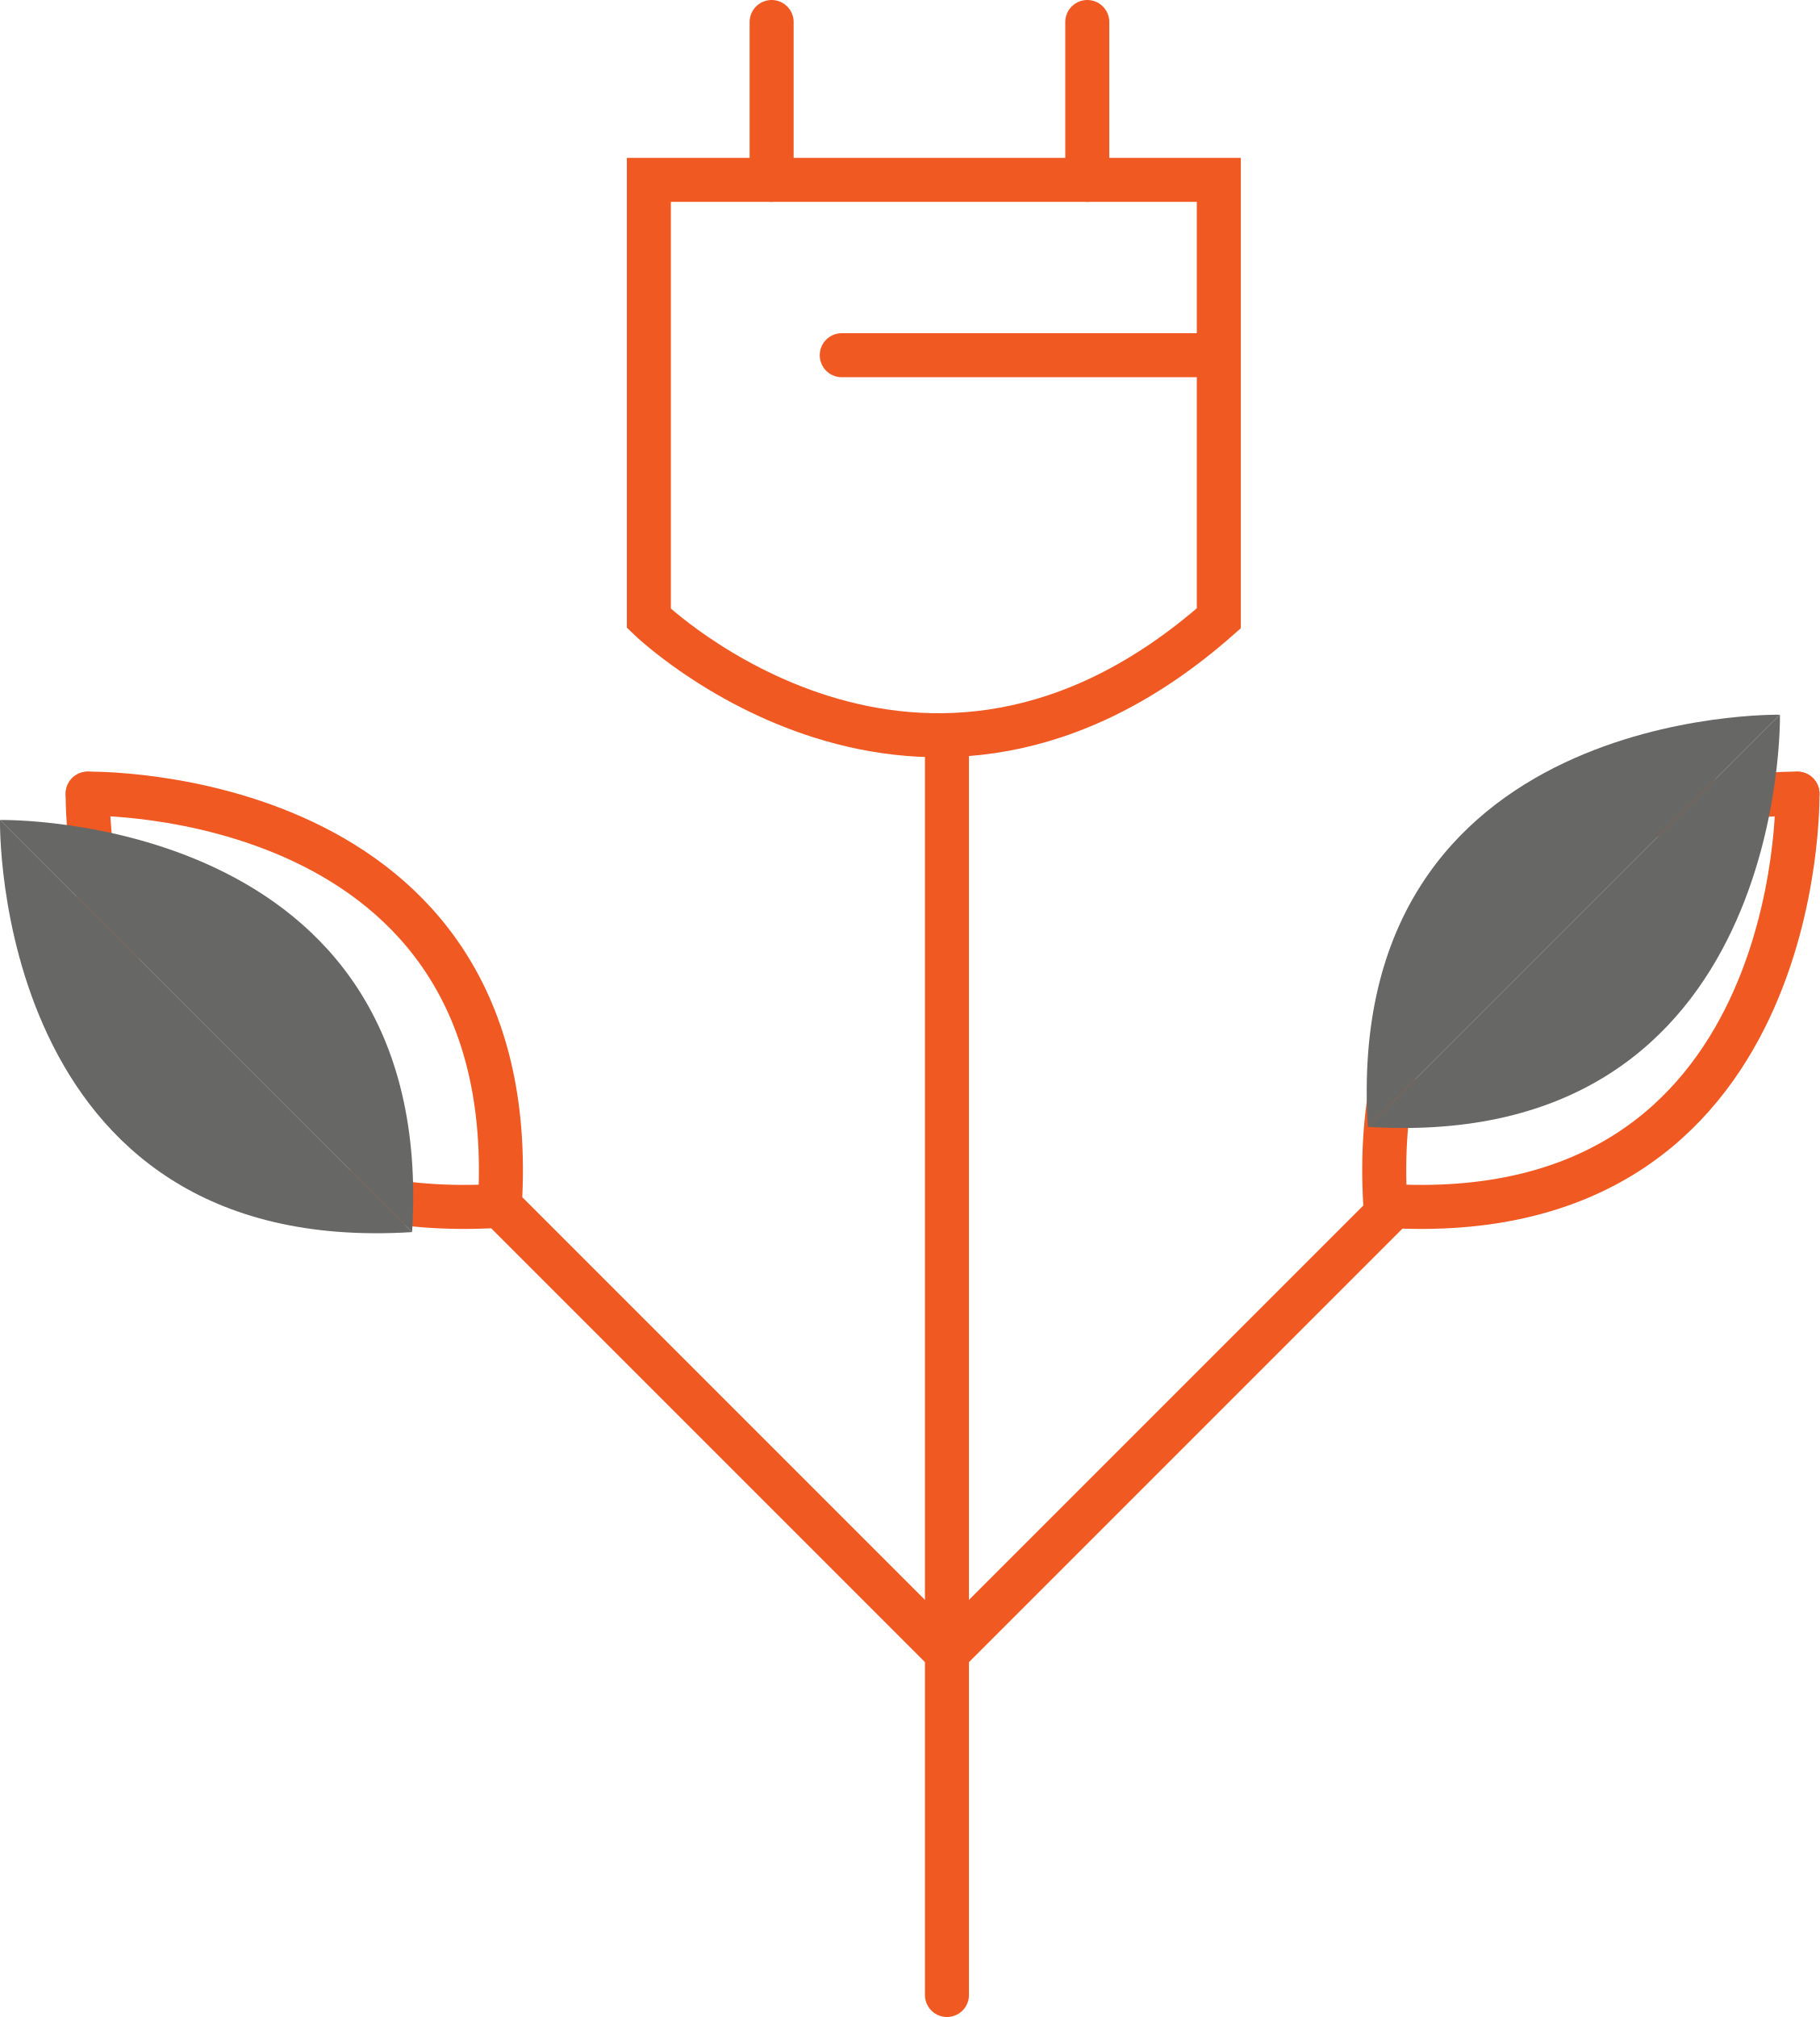
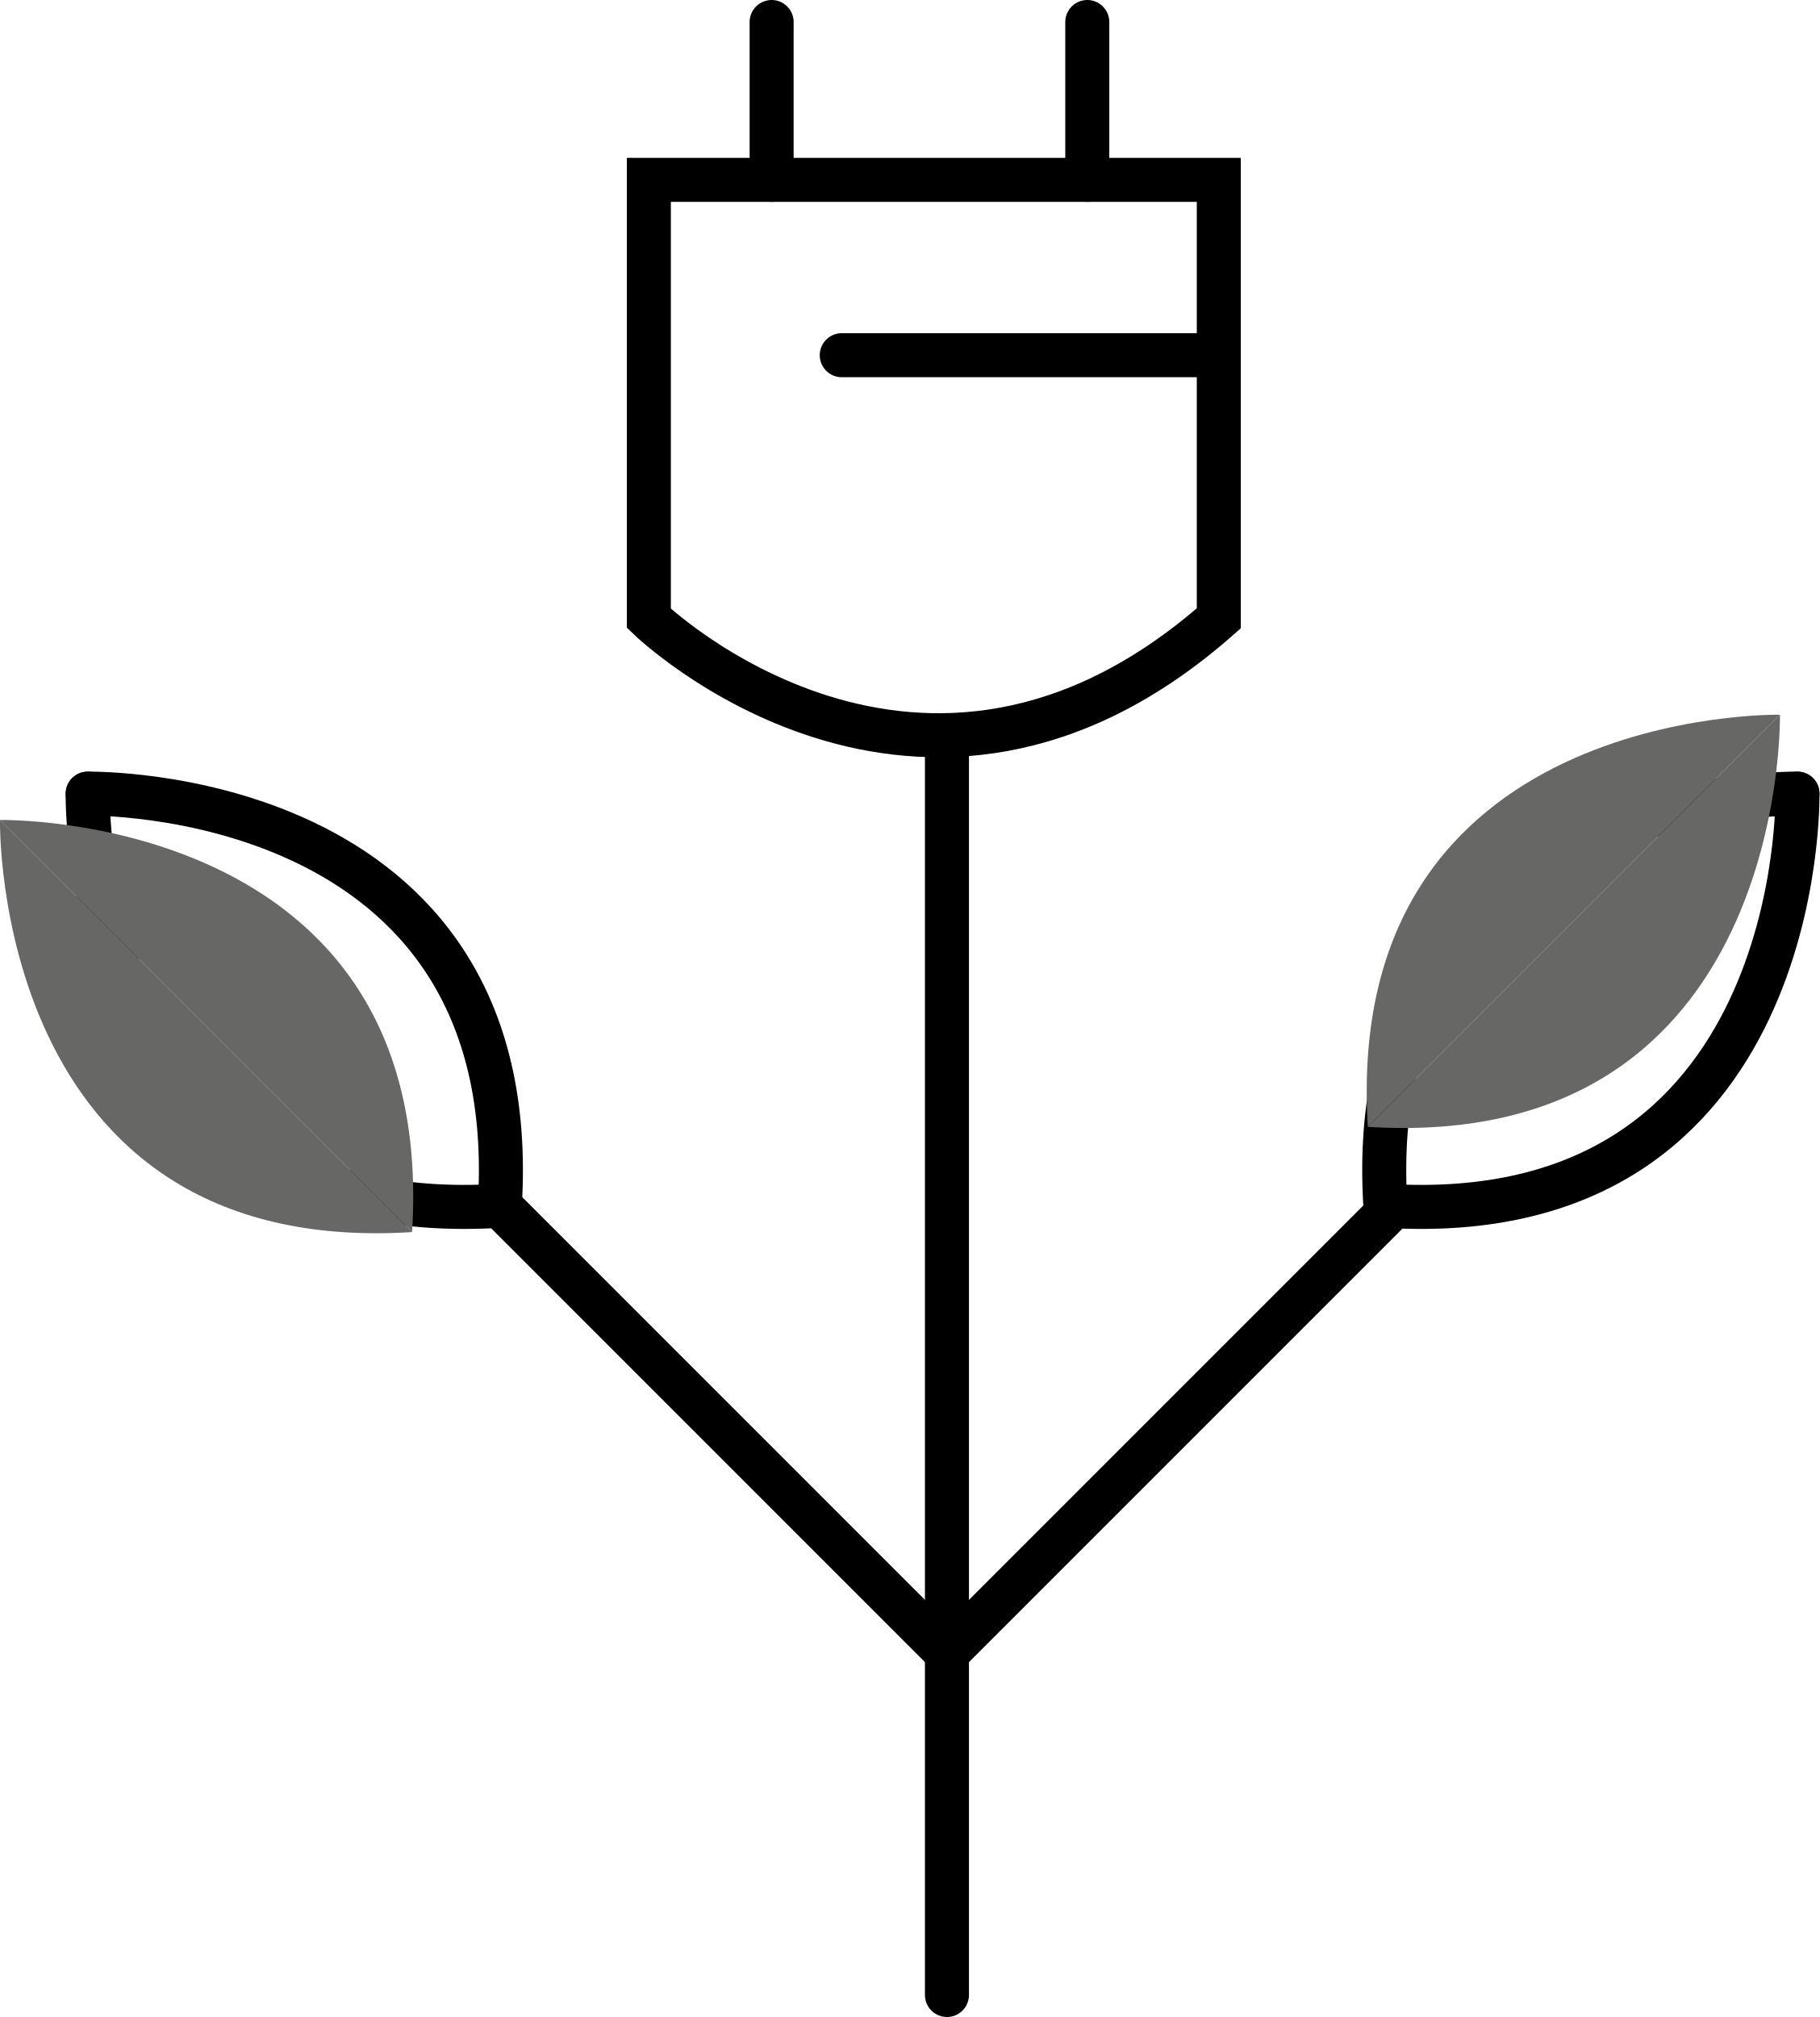
<svg xmlns="http://www.w3.org/2000/svg" width="41.337" height="45.819" viewBox="0 0 41.337 45.819">
  <g id="Group_7435" data-name="Group 7435" transform="translate(0 0.5)">
-     <line id="Line_7333" data-name="Line 7333" y1="28.485" transform="translate(21.513 16.334)" fill="none" stroke="#f15922" stroke-linecap="round" stroke-miterlimit="10" stroke-width="1" />
+     <line id="Line_7333" data-name="Line 7333" y1="28.485" transform="translate(21.513 16.334)" fill="none" stroke="#000000" stroke-linecap="round" stroke-miterlimit="10" stroke-width="1" />
    <g id="Group_7237" data-name="Group 7237" transform="translate(27.489 31.075)">
-       <path id="Path_26506" data-name="Path 26506" d="M13.8,15.8" transform="translate(-13.8 -15.8)" fill="none" stroke="#f15922" stroke-linecap="round" stroke-miterlimit="10" stroke-width="1" />
+       <path id="Path_26506" data-name="Path 26506" d="M13.8,15.8" transform="translate(-13.8 -15.8)" fill="none" stroke="#000000" stroke-linecap="round" stroke-miterlimit="10" stroke-width="1" />
    </g>
    <g id="Group_7238" data-name="Group 7238" transform="translate(21.513 16.334)">
-       <path id="Path_26507" data-name="Path 26507" d="M10.8,8.4" transform="translate(-10.8 -8.4)" fill="none" stroke="#f15922" stroke-linecap="round" stroke-miterlimit="10" stroke-width="1" />
-       <path id="Path_26508" data-name="Path 26508" d="M10.8,8.4" transform="translate(-10.8 -8.4)" fill="none" stroke="#f15922" stroke-linecap="round" stroke-miterlimit="10" stroke-width="1" />
+       <path id="Path_26507" data-name="Path 26507" d="M10.8,8.4" transform="translate(-10.8 -8.4)" fill="none" stroke="#000000" stroke-linecap="round" stroke-miterlimit="10" stroke-width="1" />
+       <path id="Path_26508" data-name="Path 26508" d="M10.8,8.4" transform="translate(-10.8 -8.4)" fill="none" stroke="#000000" stroke-linecap="round" stroke-miterlimit="10" stroke-width="1" />
    </g>
    <g id="Group_7239" data-name="Group 7239" transform="translate(21.513 28.684)">
-       <path id="Path_26509" data-name="Path 26509" d="M10.8,14.6" transform="translate(-10.8 -14.6)" fill="none" stroke="#f15922" stroke-linecap="round" stroke-miterlimit="10" stroke-width="1" />
-       <path id="Path_26510" data-name="Path 26510" d="M10.8,14.6" transform="translate(-10.8 -14.6)" fill="none" stroke="#f15922" stroke-linecap="round" stroke-miterlimit="10" stroke-width="1" />
+       <path id="Path_26509" data-name="Path 26509" d="M10.8,14.6" transform="translate(-10.8 -14.6)" fill="none" stroke="#000000" stroke-linecap="round" stroke-miterlimit="10" stroke-width="1" />
+       <path id="Path_26510" data-name="Path 26510" d="M10.8,14.6" transform="translate(-10.8 -14.6)" fill="none" stroke="#000000" stroke-linecap="round" stroke-miterlimit="10" stroke-width="1" />
    </g>
-     <path id="Path_26511" data-name="Path 26511" d="M10.8,23.76l5.976-5.976L20.76,13.8" transform="translate(10.713 13.291)" fill="none" stroke="#f15922" stroke-linecap="round" stroke-miterlimit="10" stroke-width="1" />
-     <path id="Path_26512" data-name="Path 26512" d="M25.175,9s-9.96-.2-9.362,9.362" transform="translate(15.66 8.529)" fill="none" stroke="#f15922" stroke-linecap="round" stroke-miterlimit="10" stroke-width="1" />
-     <path id="Path_26513" data-name="Path 26513" d="M25.162,9s.2,9.96-9.362,9.362" transform="translate(15.673 8.529)" fill="none" stroke="#f15922" stroke-linecap="round" stroke-miterlimit="10" stroke-width="1" />
+     <path id="Path_26511" data-name="Path 26511" d="M10.8,23.76l5.976-5.976L20.76,13.8" transform="translate(10.713 13.291)" fill="none" stroke="#000000" stroke-linecap="round" stroke-miterlimit="10" stroke-width="1" />
+     <path id="Path_26512" data-name="Path 26512" d="M25.175,9s-9.96-.2-9.362,9.362" transform="translate(15.66 8.529)" fill="none" stroke="#000000" stroke-linecap="round" stroke-miterlimit="10" stroke-width="1" />
+     <path id="Path_26513" data-name="Path 26513" d="M25.162,9s.2,9.96-9.362,9.362" transform="translate(15.673 8.529)" fill="none" stroke="#000000" stroke-linecap="round" stroke-miterlimit="10" stroke-width="1" />
    <path id="Path_26514" data-name="Path 26514" d="M24.975,8.1s-9.96-.2-9.362,9.362" transform="translate(15.462 7.636)" fill="#676866" />
    <path id="Path_26515" data-name="Path 26515" d="M24.962,8.1s.2,9.96-9.362,9.362" transform="translate(15.475 7.636)" fill="#676866" />
-     <path id="Path_26516" data-name="Path 26516" d="M15.76,23.76,9.784,17.784,5.8,13.8" transform="translate(5.754 13.291)" fill="none" stroke="#f15922" stroke-linecap="round" stroke-miterlimit="10" stroke-width="1" />
-     <path id="Path_26517" data-name="Path 26517" d="M1,9s9.96-.2,9.362,9.362" transform="translate(0.992 8.529)" fill="none" stroke="#f15922" stroke-linecap="round" stroke-miterlimit="10" stroke-width="1" />
-     <path id="Path_26518" data-name="Path 26518" d="M1,9s-.2,9.96,9.362,9.362" transform="translate(0.992 8.529)" fill="none" stroke="#f15922" stroke-linecap="round" stroke-miterlimit="10" stroke-width="1" />
+     <path id="Path_26516" data-name="Path 26516" d="M15.76,23.76,9.784,17.784,5.8,13.8" transform="translate(5.754 13.291)" fill="none" stroke="#000000" stroke-linecap="round" stroke-miterlimit="10" stroke-width="1" />
+     <path id="Path_26517" data-name="Path 26517" d="M1,9s9.96-.2,9.362,9.362" transform="translate(0.992 8.529)" fill="none" stroke="#000000" stroke-linecap="round" stroke-miterlimit="10" stroke-width="1" />
+     <path id="Path_26518" data-name="Path 26518" d="M1,9s-.2,9.96,9.362,9.362" transform="translate(0.992 8.529)" fill="none" stroke="#000000" stroke-linecap="round" stroke-miterlimit="10" stroke-width="1" />
    <g id="Group_7240" data-name="Group 7240" transform="translate(0 18.127)">
      <path id="Path_26519" data-name="Path 26519" d="M0,9.3s9.96-.2,9.362,9.362" transform="translate(0 -9.3)" fill="#676866" />
      <path id="Path_26520" data-name="Path 26520" d="M0,9.3s-.2,9.96,9.362,9.362" transform="translate(0 -9.3)" fill="#676866" />
    </g>
-     <path id="Path_26521" data-name="Path 26521" d="M20.348,11.96V2H7.4v9.96S13.575,17.936,20.348,11.96Z" transform="translate(7.341 1.586)" fill="none" stroke="#f15922" stroke-linecap="round" stroke-miterlimit="10" stroke-width="1" />
-     <line id="Line_7334" data-name="Line 7334" y2="3.586" transform="translate(17.53 0)" fill="none" stroke="#f15922" stroke-linecap="round" stroke-miterlimit="10" stroke-width="1" />
-     <line id="Line_7335" data-name="Line 7335" y2="3.586" transform="translate(24.701 0)" fill="none" stroke="#f15922" stroke-linecap="round" stroke-miterlimit="10" stroke-width="1" />
-     <line id="Line_7336" data-name="Line 7336" x1="8.565" transform="translate(19.123 7.569)" fill="none" stroke="#f15922" stroke-linecap="round" stroke-miterlimit="10" stroke-width="1" />
+     <path id="Path_26521" data-name="Path 26521" d="M20.348,11.96V2H7.4v9.96S13.575,17.936,20.348,11.96Z" transform="translate(7.341 1.586)" fill="none" stroke="#000000" stroke-linecap="round" stroke-miterlimit="10" stroke-width="1" />
+     <line id="Line_7334" data-name="Line 7334" y2="3.586" transform="translate(17.53 0)" fill="none" stroke="#000000" stroke-linecap="round" stroke-miterlimit="10" stroke-width="1" />
+     <line id="Line_7335" data-name="Line 7335" y2="3.586" transform="translate(24.701 0)" fill="none" stroke="#000000" stroke-linecap="round" stroke-miterlimit="10" stroke-width="1" />
+     <line id="Line_7336" data-name="Line 7336" x1="8.565" transform="translate(19.123 7.569)" fill="none" stroke="#000000" stroke-linecap="round" stroke-miterlimit="10" stroke-width="1" />
  </g>
</svg>
